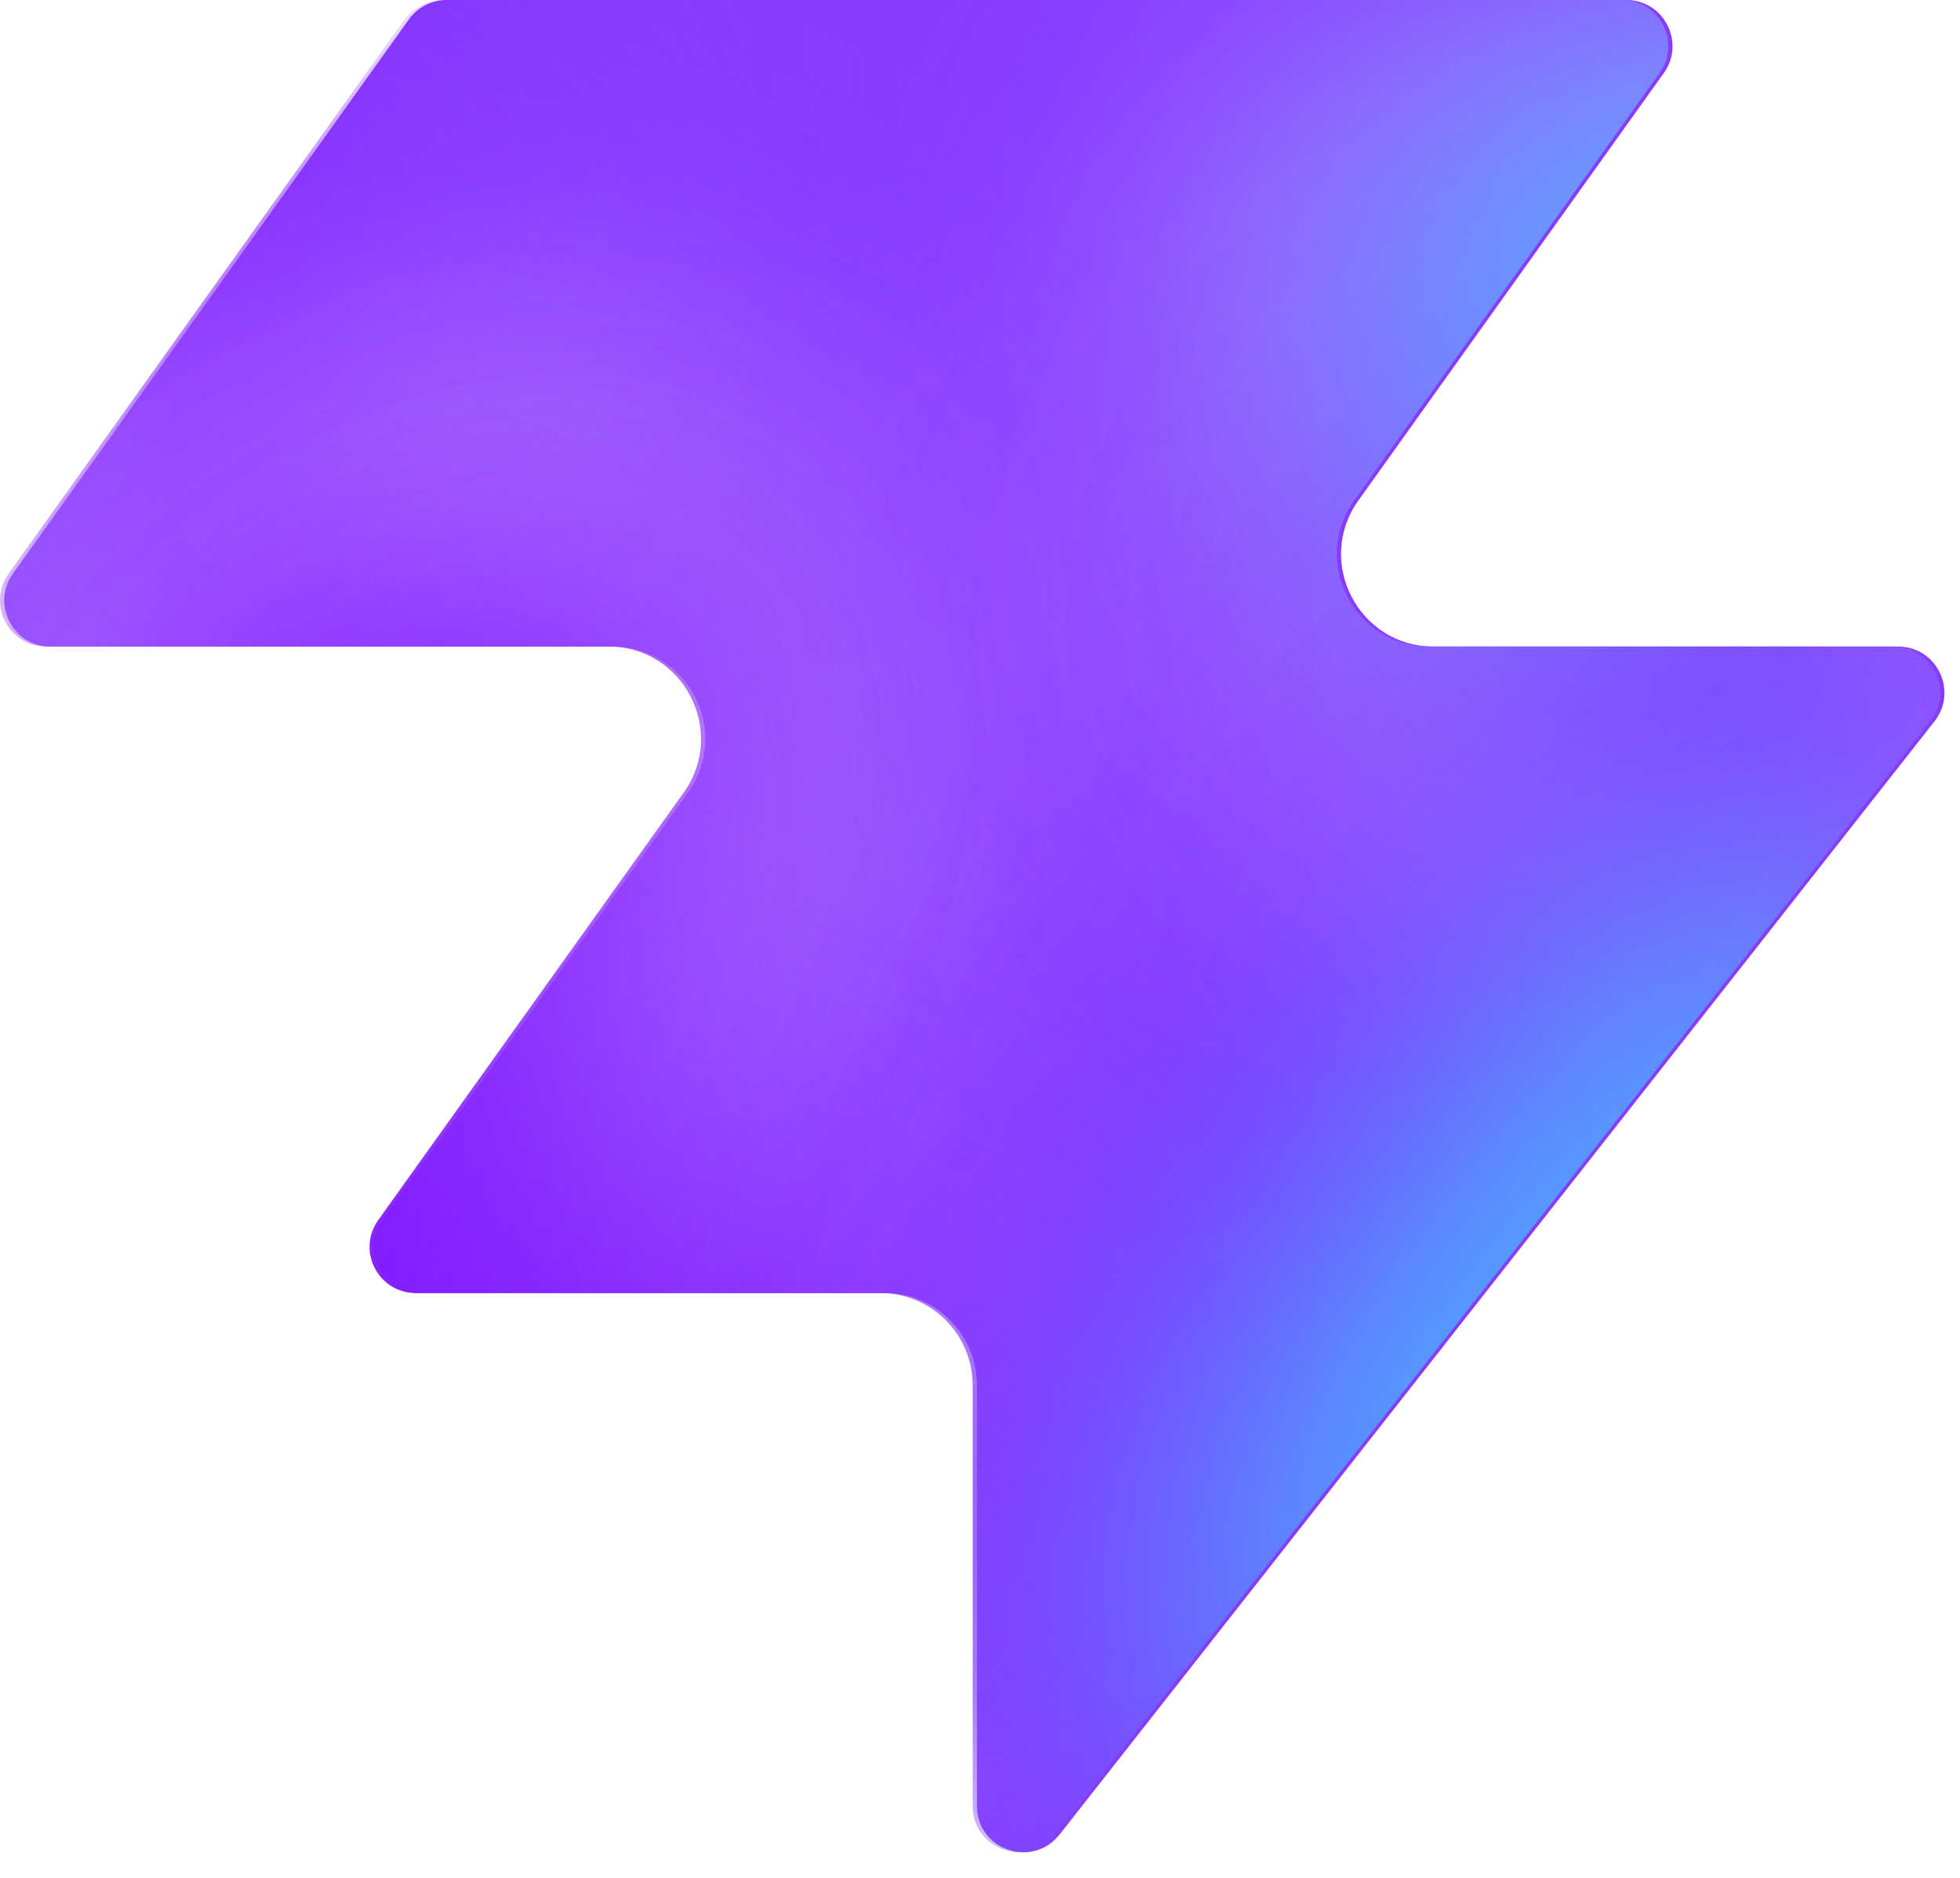
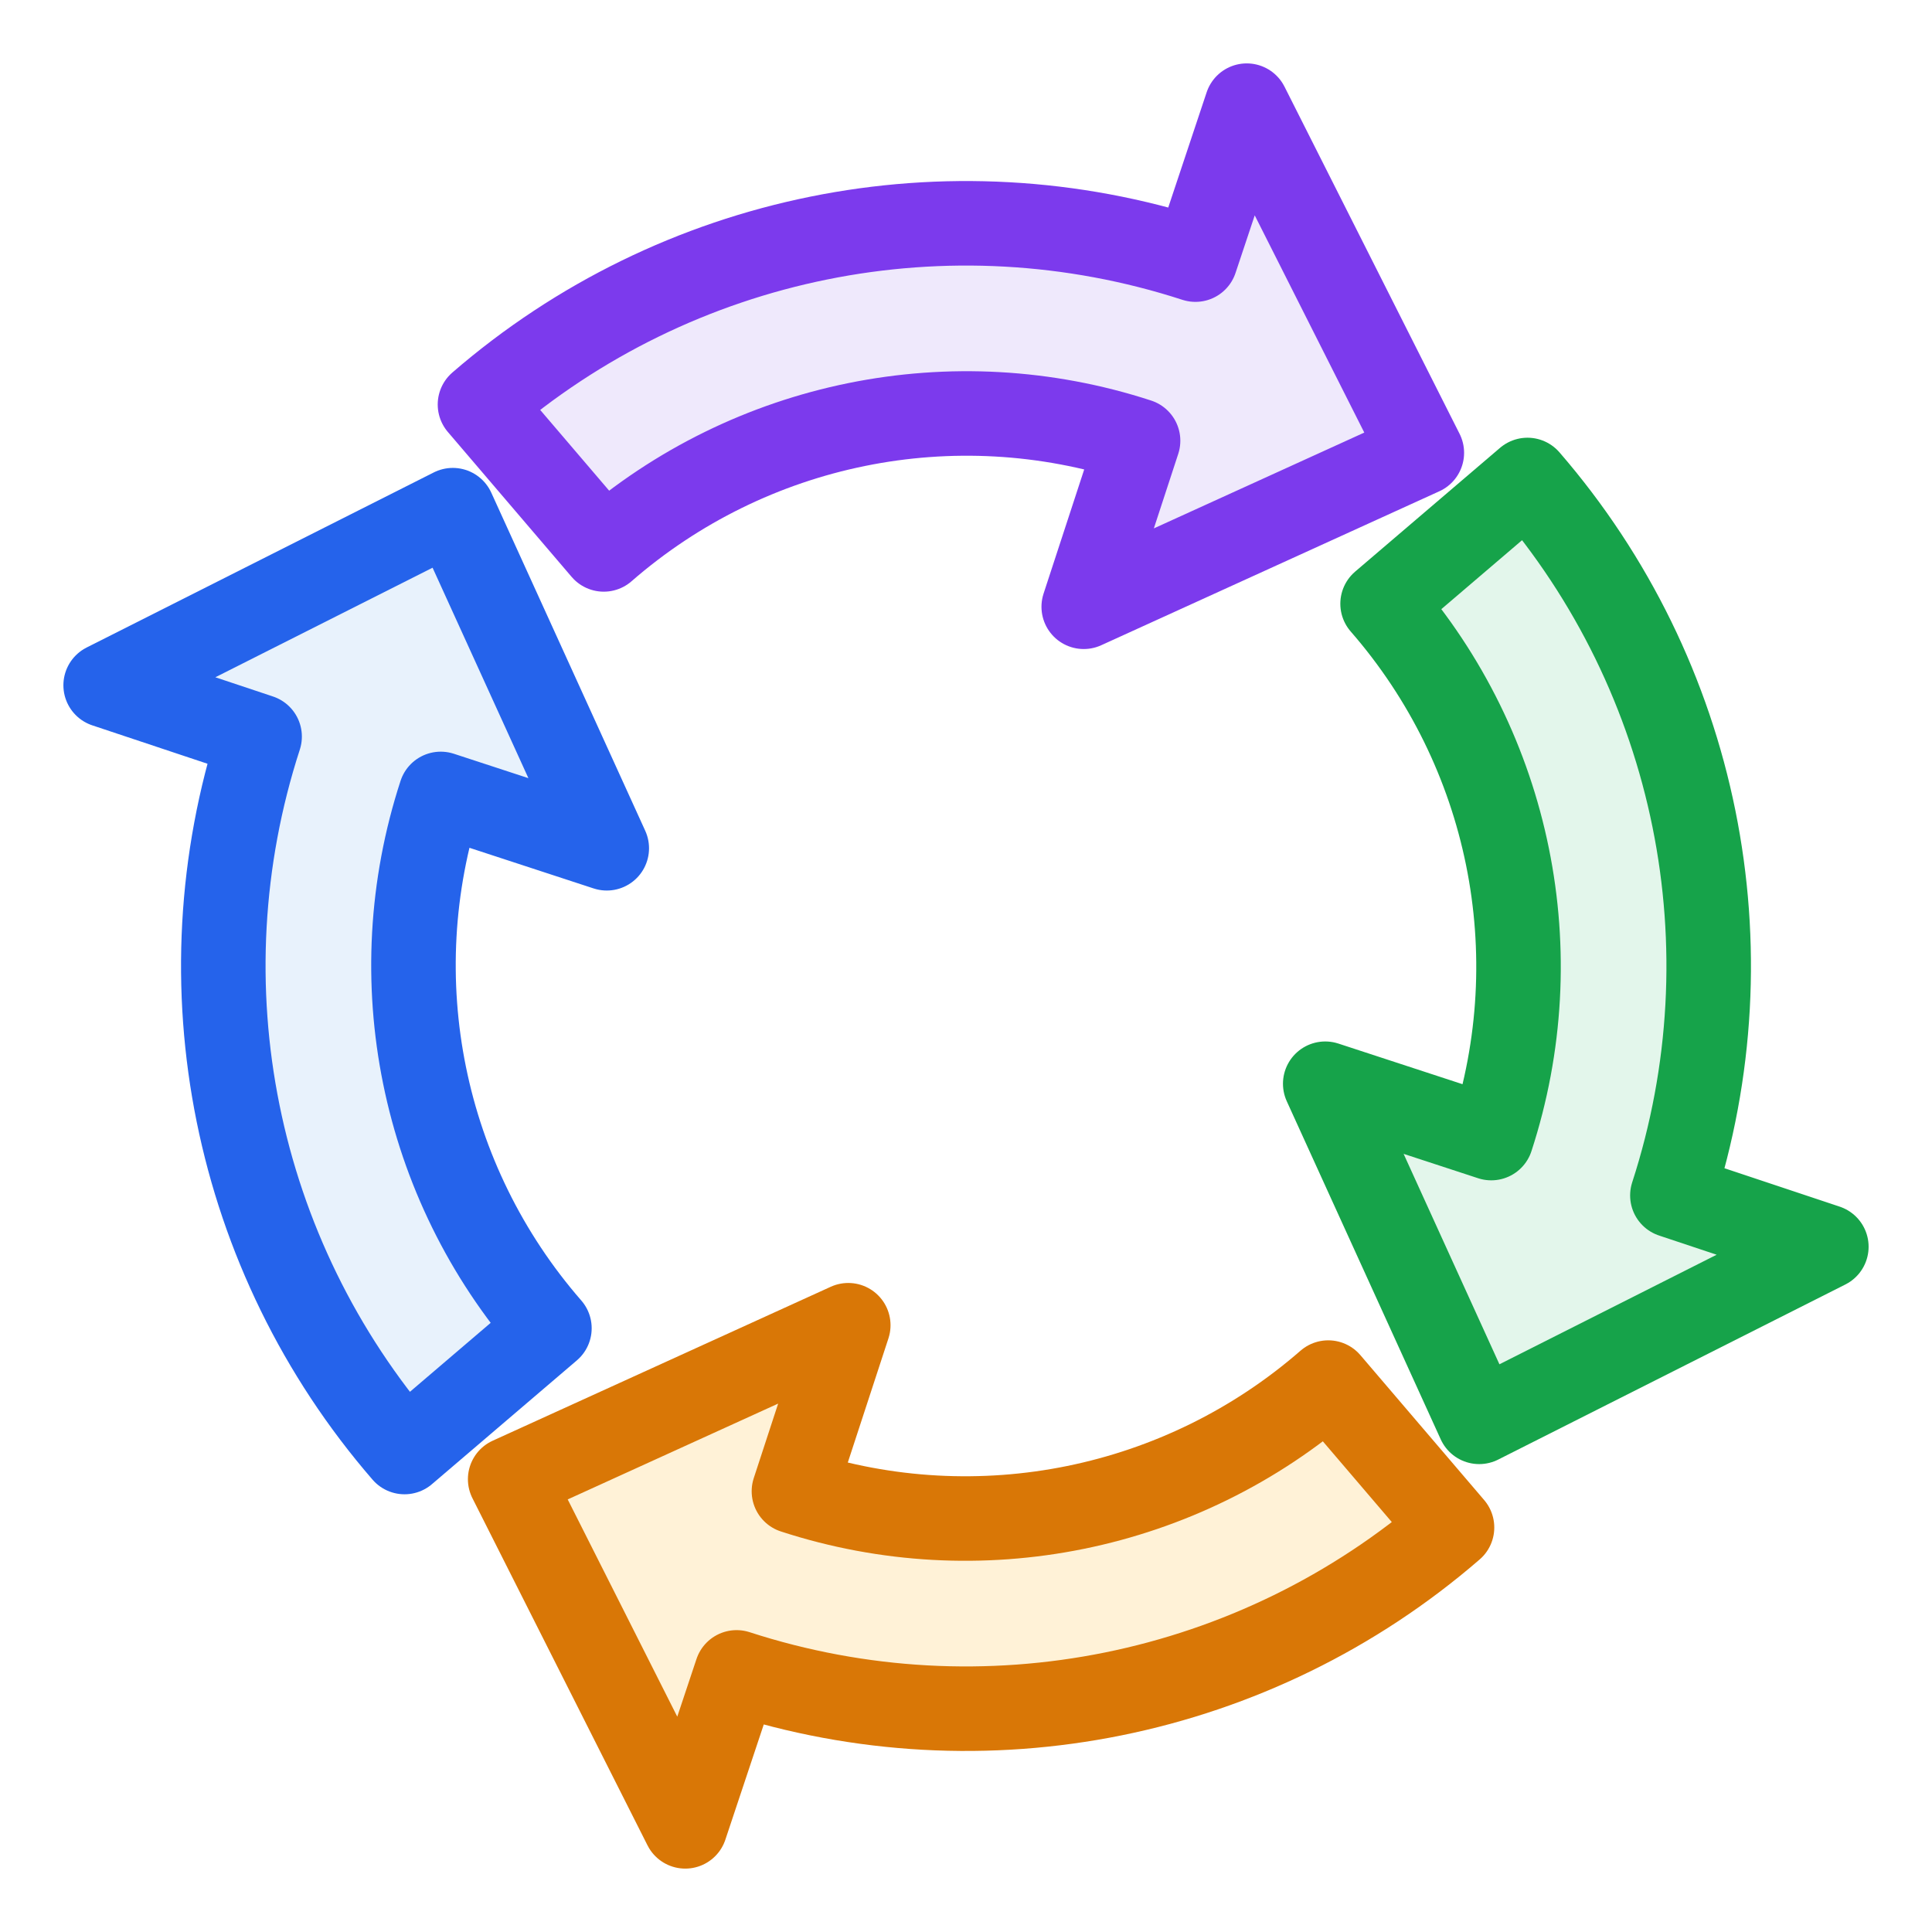
- <svg xmlns="http://www.w3.org/2000/svg" width="48" height="46" fill="none" viewBox="0 0 48 46">
-   <path fill="#863bff" d="M25.946 44.938c-.664.845-2.021.375-2.021-.698V33.937a2.26 2.26 0 0 0-2.262-2.262H10.287c-.92 0-1.456-1.04-.92-1.788l7.48-10.471c1.07-1.497 0-3.578-1.842-3.578H1.237c-.92 0-1.456-1.04-.92-1.788L10.013.474c.214-.297.556-.474.92-.474h28.894c.92 0 1.456 1.04.92 1.788l-7.48 10.471c-1.07 1.498 0 3.579 1.842 3.579h11.377c.943 0 1.473 1.088.89 1.83L25.947 44.94z" style="fill:#863bff;fill:color(display-p3 .525 .23 1);fill-opacity:1" />
-   <mask id="a" width="48" height="46" x="0" y="0" maskUnits="userSpaceOnUse" style="mask-type:alpha">
-     <path fill="#000" d="M25.842 44.938c-.664.844-2.021.375-2.021-.698V33.937a2.26 2.26 0 0 0-2.262-2.262H10.183c-.92 0-1.456-1.04-.92-1.788l7.48-10.471c1.07-1.498 0-3.579-1.842-3.579H1.133c-.92 0-1.456-1.04-.92-1.787L9.91.473c.214-.297.556-.474.92-.474h28.894c.92 0 1.456 1.04.92 1.788l-7.48 10.471c-1.07 1.498 0 3.578 1.842 3.578h11.377c.943 0 1.473 1.088.89 1.832L25.843 44.94z" style="fill:#000;fill-opacity:1" />
-   </mask>
-   <g mask="url(#a)">
-     <g filter="url(#b)">
-       <ellipse cx="5.508" cy="14.704" fill="#ede6ff" rx="5.508" ry="14.704" style="fill:#ede6ff;fill:color(display-p3 .927 .903 1);fill-opacity:1" transform="matrix(.00324 1 1 -.00324 -4.47 31.516)" />
-     </g>
-     <g filter="url(#c)">
-       <ellipse cx="10.399" cy="29.851" fill="#ede6ff" rx="10.399" ry="29.851" style="fill:#ede6ff;fill:color(display-p3 .927 .903 1);fill-opacity:1" transform="matrix(.00324 1 1 -.00324 -39.328 7.883)" />
-     </g>
-     <g filter="url(#d)">
-       <ellipse cx="5.508" cy="30.487" fill="#7e14ff" rx="5.508" ry="30.487" style="fill:#7e14ff;fill:color(display-p3 .492 .077 1);fill-opacity:1" transform="rotate(89.814 -25.913 -14.639)scale(1 -1)" />
-     </g>
-     <g filter="url(#e)">
-       <ellipse cx="5.508" cy="30.599" fill="#7e14ff" rx="5.508" ry="30.599" style="fill:#7e14ff;fill:color(display-p3 .492 .077 1);fill-opacity:1" transform="rotate(89.814 -32.644 -3.334)scale(1 -1)" />
-     </g>
-     <g filter="url(#f)">
-       <ellipse cx="5.508" cy="30.599" fill="#7e14ff" rx="5.508" ry="30.599" style="fill:#7e14ff;fill:color(display-p3 .492 .077 1);fill-opacity:1" transform="matrix(.00324 1 1 -.00324 -34.34 30.47)" />
-     </g>
-     <g filter="url(#g)">
-       <ellipse cx="14.072" cy="22.078" fill="#ede6ff" rx="14.072" ry="22.078" style="fill:#ede6ff;fill:color(display-p3 .927 .903 1);fill-opacity:1" transform="rotate(93.35 24.506 48.493)scale(-1 1)" />
-     </g>
-     <g filter="url(#h)">
-       <ellipse cx="3.47" cy="21.501" fill="#7e14ff" rx="3.47" ry="21.501" style="fill:#7e14ff;fill:color(display-p3 .492 .077 1);fill-opacity:1" transform="rotate(89.009 28.708 47.59)scale(-1 1)" />
-     </g>
-     <g filter="url(#i)">
-       <ellipse cx="3.47" cy="21.501" fill="#7e14ff" rx="3.47" ry="21.501" style="fill:#7e14ff;fill:color(display-p3 .492 .077 1);fill-opacity:1" transform="rotate(89.009 28.708 47.59)scale(-1 1)" />
-     </g>
-     <g filter="url(#j)">
-       <ellipse cx=".387" cy="8.972" fill="#7e14ff" rx="4.407" ry="29.108" style="fill:#7e14ff;fill:color(display-p3 .492 .077 1);fill-opacity:1" transform="rotate(39.51 .387 8.972)" />
-     </g>
-     <g filter="url(#k)">
-       <ellipse cx="47.523" cy="-6.092" fill="#7e14ff" rx="4.407" ry="29.108" style="fill:#7e14ff;fill:color(display-p3 .492 .077 1);fill-opacity:1" transform="rotate(37.892 47.523 -6.092)" />
-     </g>
-     <g filter="url(#l)">
-       <ellipse cx="41.412" cy="6.333" fill="#47bfff" rx="5.971" ry="9.665" style="fill:#47bfff;fill:color(display-p3 .28 .748 1);fill-opacity:1" transform="rotate(37.892 41.412 6.333)" />
-     </g>
-     <g filter="url(#m)">
-       <ellipse cx="-1.879" cy="38.332" fill="#7e14ff" rx="4.407" ry="29.108" style="fill:#7e14ff;fill:color(display-p3 .492 .077 1);fill-opacity:1" transform="rotate(37.892 -1.88 38.332)" />
-     </g>
-     <g filter="url(#n)">
-       <ellipse cx="-1.879" cy="38.332" fill="#7e14ff" rx="4.407" ry="29.108" style="fill:#7e14ff;fill:color(display-p3 .492 .077 1);fill-opacity:1" transform="rotate(37.892 -1.88 38.332)" />
-     </g>
-     <g filter="url(#o)">
-       <ellipse cx="35.651" cy="29.907" fill="#7e14ff" rx="4.407" ry="29.108" style="fill:#7e14ff;fill:color(display-p3 .492 .077 1);fill-opacity:1" transform="rotate(37.892 35.651 29.907)" />
-     </g>
-     <g filter="url(#p)">
-       <ellipse cx="38.418" cy="32.4" fill="#47bfff" rx="5.971" ry="15.297" style="fill:#47bfff;fill:color(display-p3 .28 .748 1);fill-opacity:1" transform="rotate(37.892 38.418 32.4)" />
-     </g>
+ <svg xmlns="http://www.w3.org/2000/svg" width="64" height="64" viewBox="0 0 64 64">
+   <defs>
+     <path id="arrow" d="M15.9 13.4 A24.6 24.6 0 0 1 39.6 8.6 L41.3 3.5 47.1 15 35.9 20.1 37.7 14.6 A18.3 18.3 0 0 0 20 18.2 Z" />
+   </defs>
+   <g stroke-width="2.8" stroke-linejoin="round">
+     <use href="#arrow" fill="#efe9fc" stroke="#7c3aed" />
+     <use href="#arrow" fill="#e3f6eb" stroke="#16a34a" transform="rotate(90 32 32)" />
+     <use href="#arrow" fill="#fff2d7" stroke="#d97706" transform="rotate(180 32 32)" />
+     <use href="#arrow" fill="#e8f2fc" stroke="#2563eb" transform="rotate(270 32 32)" />
  </g>
-   <defs>
-     <filter id="b" width="60.045" height="41.654" x="-19.77" y="16.149" color-interpolation-filters="sRGB" filterUnits="userSpaceOnUse">
-       <feFlood flood-opacity="0" result="BackgroundImageFix" />
-       <feBlend in="SourceGraphic" in2="BackgroundImageFix" result="shape" />
-       <feGaussianBlur result="effect1_foregroundBlur_2002_17158" stdDeviation="7.659" />
-     </filter>
-     <filter id="c" width="90.34" height="51.437" x="-54.613" y="-7.533" color-interpolation-filters="sRGB" filterUnits="userSpaceOnUse">
-       <feFlood flood-opacity="0" result="BackgroundImageFix" />
-       <feBlend in="SourceGraphic" in2="BackgroundImageFix" result="shape" />
-       <feGaussianBlur result="effect1_foregroundBlur_2002_17158" stdDeviation="7.659" />
-     </filter>
-     <filter id="d" width="79.355" height="29.4" x="-49.64" y="2.03" color-interpolation-filters="sRGB" filterUnits="userSpaceOnUse">
-       <feFlood flood-opacity="0" result="BackgroundImageFix" />
-       <feBlend in="SourceGraphic" in2="BackgroundImageFix" result="shape" />
-       <feGaussianBlur result="effect1_foregroundBlur_2002_17158" stdDeviation="4.596" />
-     </filter>
-     <filter id="e" width="79.579" height="29.4" x="-45.045" y="20.029" color-interpolation-filters="sRGB" filterUnits="userSpaceOnUse">
-       <feFlood flood-opacity="0" result="BackgroundImageFix" />
-       <feBlend in="SourceGraphic" in2="BackgroundImageFix" result="shape" />
-       <feGaussianBlur result="effect1_foregroundBlur_2002_17158" stdDeviation="4.596" />
-     </filter>
-     <filter id="f" width="79.579" height="29.4" x="-43.513" y="21.178" color-interpolation-filters="sRGB" filterUnits="userSpaceOnUse">
-       <feFlood flood-opacity="0" result="BackgroundImageFix" />
-       <feBlend in="SourceGraphic" in2="BackgroundImageFix" result="shape" />
-       <feGaussianBlur result="effect1_foregroundBlur_2002_17158" stdDeviation="4.596" />
-     </filter>
-     <filter id="g" width="74.749" height="58.852" x="15.756" y="-17.901" color-interpolation-filters="sRGB" filterUnits="userSpaceOnUse">
-       <feFlood flood-opacity="0" result="BackgroundImageFix" />
-       <feBlend in="SourceGraphic" in2="BackgroundImageFix" result="shape" />
-       <feGaussianBlur result="effect1_foregroundBlur_2002_17158" stdDeviation="7.659" />
-     </filter>
-     <filter id="h" width="61.377" height="25.362" x="23.548" y="2.284" color-interpolation-filters="sRGB" filterUnits="userSpaceOnUse">
-       <feFlood flood-opacity="0" result="BackgroundImageFix" />
-       <feBlend in="SourceGraphic" in2="BackgroundImageFix" result="shape" />
-       <feGaussianBlur result="effect1_foregroundBlur_2002_17158" stdDeviation="4.596" />
-     </filter>
-     <filter id="i" width="61.377" height="25.362" x="23.548" y="2.284" color-interpolation-filters="sRGB" filterUnits="userSpaceOnUse">
-       <feFlood flood-opacity="0" result="BackgroundImageFix" />
-       <feBlend in="SourceGraphic" in2="BackgroundImageFix" result="shape" />
-       <feGaussianBlur result="effect1_foregroundBlur_2002_17158" stdDeviation="4.596" />
-     </filter>
-     <filter id="j" width="56.045" height="63.649" x="-27.636" y="-22.853" color-interpolation-filters="sRGB" filterUnits="userSpaceOnUse">
-       <feFlood flood-opacity="0" result="BackgroundImageFix" />
-       <feBlend in="SourceGraphic" in2="BackgroundImageFix" result="shape" />
-       <feGaussianBlur result="effect1_foregroundBlur_2002_17158" stdDeviation="4.596" />
-     </filter>
-     <filter id="k" width="54.814" height="64.646" x="20.116" y="-38.415" color-interpolation-filters="sRGB" filterUnits="userSpaceOnUse">
-       <feFlood flood-opacity="0" result="BackgroundImageFix" />
-       <feBlend in="SourceGraphic" in2="BackgroundImageFix" result="shape" />
-       <feGaussianBlur result="effect1_foregroundBlur_2002_17158" stdDeviation="4.596" />
-     </filter>
-     <filter id="l" width="33.541" height="35.313" x="24.641" y="-11.323" color-interpolation-filters="sRGB" filterUnits="userSpaceOnUse">
-       <feFlood flood-opacity="0" result="BackgroundImageFix" />
-       <feBlend in="SourceGraphic" in2="BackgroundImageFix" result="shape" />
-       <feGaussianBlur result="effect1_foregroundBlur_2002_17158" stdDeviation="4.596" />
-     </filter>
-     <filter id="m" width="54.814" height="64.646" x="-29.286" y="6.009" color-interpolation-filters="sRGB" filterUnits="userSpaceOnUse">
-       <feFlood flood-opacity="0" result="BackgroundImageFix" />
-       <feBlend in="SourceGraphic" in2="BackgroundImageFix" result="shape" />
-       <feGaussianBlur result="effect1_foregroundBlur_2002_17158" stdDeviation="4.596" />
-     </filter>
-     <filter id="n" width="54.814" height="64.646" x="-29.286" y="6.009" color-interpolation-filters="sRGB" filterUnits="userSpaceOnUse">
-       <feFlood flood-opacity="0" result="BackgroundImageFix" />
-       <feBlend in="SourceGraphic" in2="BackgroundImageFix" result="shape" />
-       <feGaussianBlur result="effect1_foregroundBlur_2002_17158" stdDeviation="4.596" />
-     </filter>
-     <filter id="o" width="54.814" height="64.646" x="8.244" y="-2.416" color-interpolation-filters="sRGB" filterUnits="userSpaceOnUse">
-       <feFlood flood-opacity="0" result="BackgroundImageFix" />
-       <feBlend in="SourceGraphic" in2="BackgroundImageFix" result="shape" />
-       <feGaussianBlur result="effect1_foregroundBlur_2002_17158" stdDeviation="4.596" />
-     </filter>
-     <filter id="p" width="39.409" height="43.623" x="18.713" y="10.588" color-interpolation-filters="sRGB" filterUnits="userSpaceOnUse">
-       <feFlood flood-opacity="0" result="BackgroundImageFix" />
-       <feBlend in="SourceGraphic" in2="BackgroundImageFix" result="shape" />
-       <feGaussianBlur result="effect1_foregroundBlur_2002_17158" stdDeviation="4.596" />
-     </filter>
-   </defs>
</svg>
